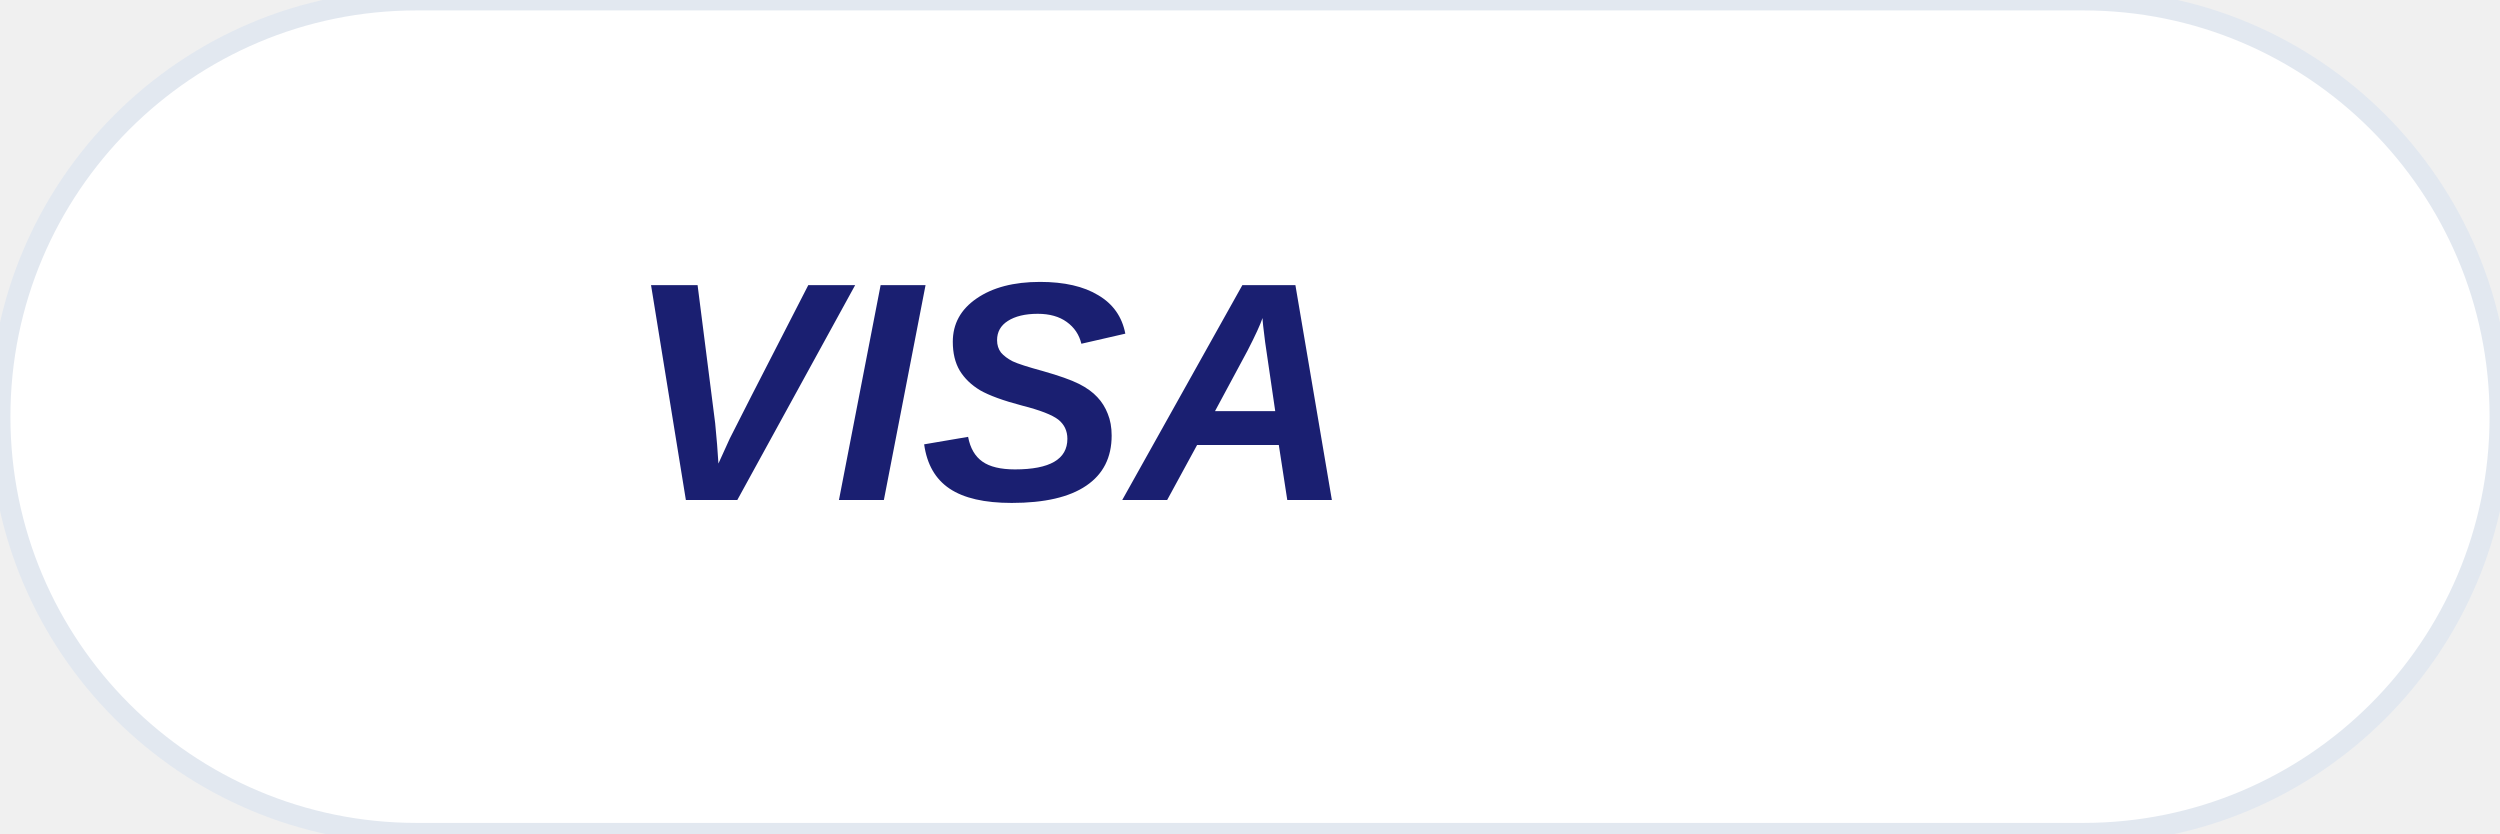
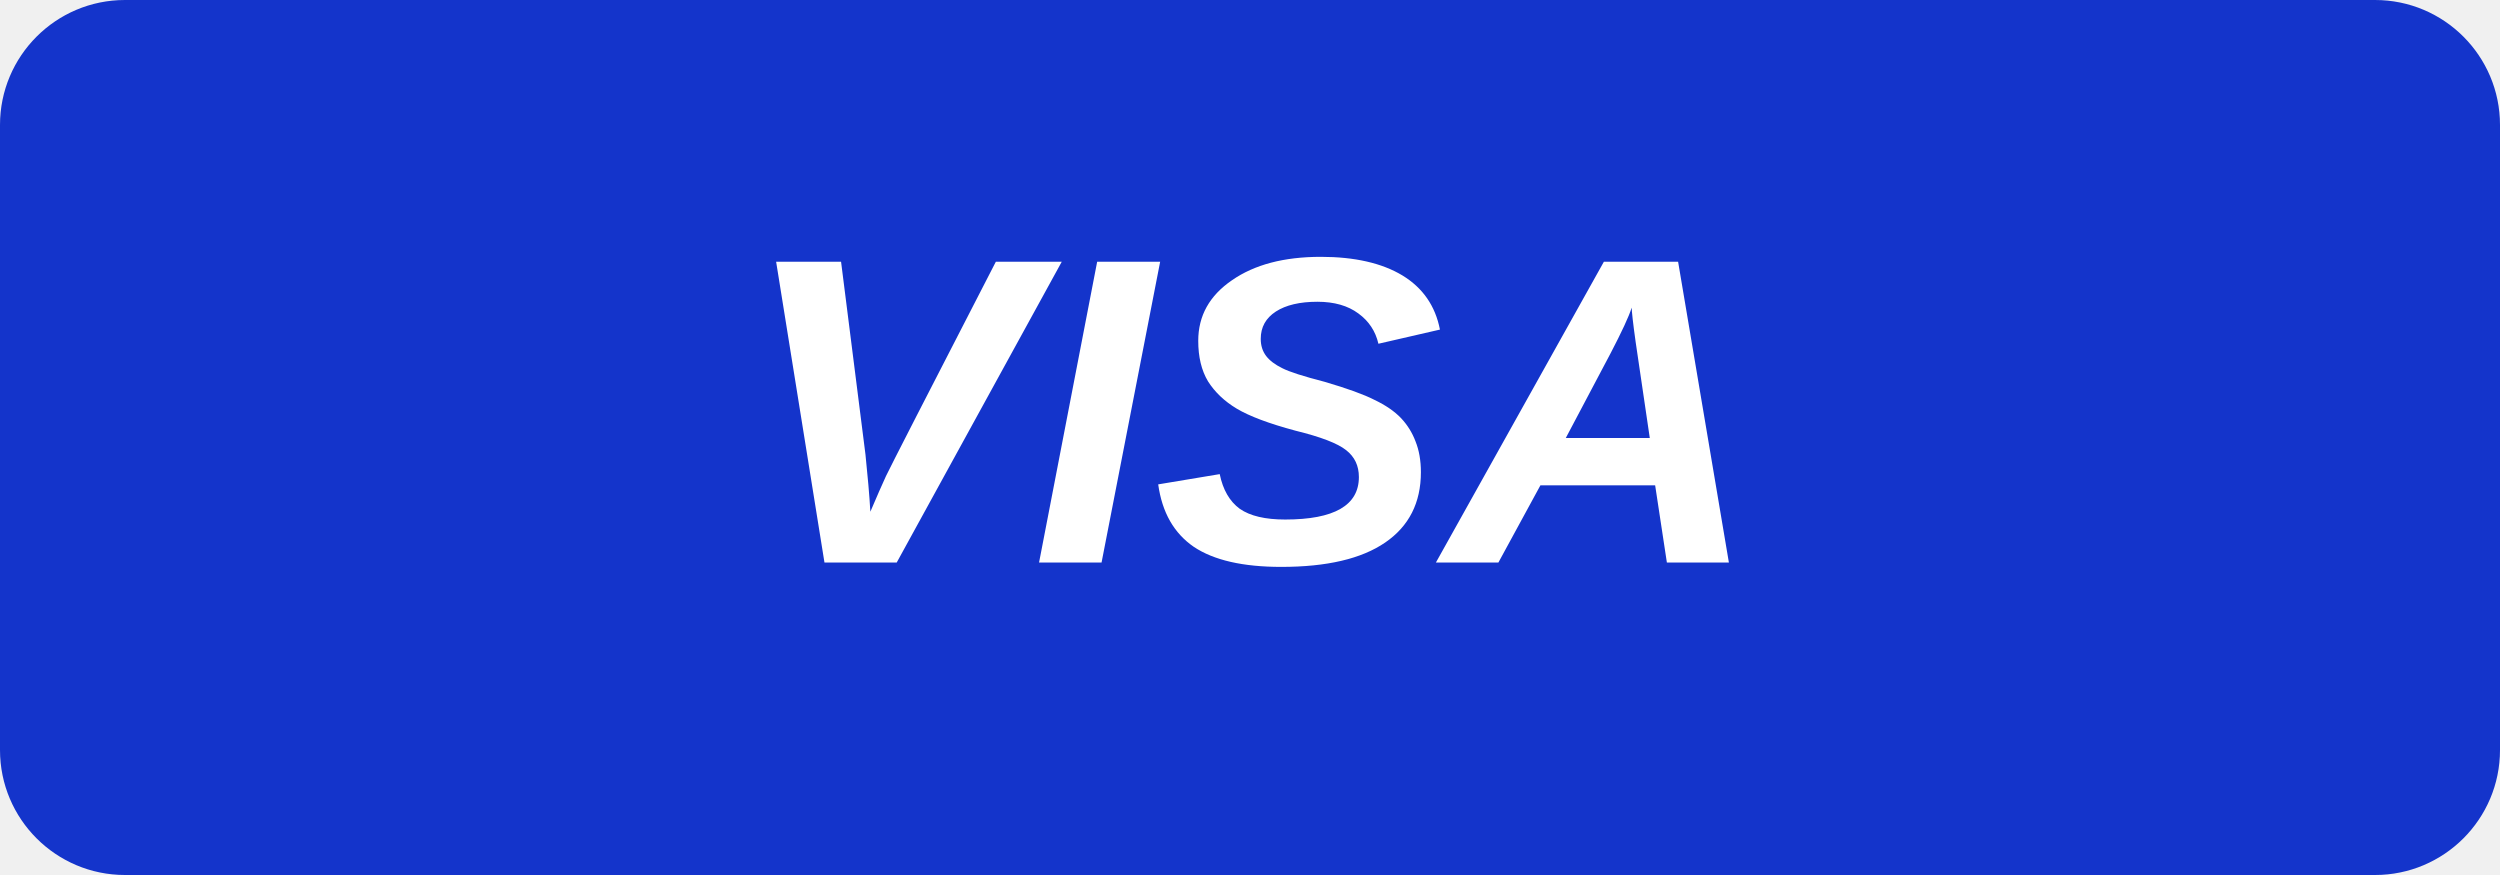
- <svg xmlns="http://www.w3.org/2000/svg" viewBox="0 0 120 40" fill="none">
-   <rect width="120" height="40" rx="20" fill="#FFFFFF" stroke="#E2E8F0" stroke-width="1" />
-   <text x="30" y="24" font-family="Arial,Helvetica,sans-serif" font-size="15" font-weight="bold" font-style="italic" fill="#1A1F71">VISA</text>
+ <svg xmlns="http://www.w3.org/2000/svg" viewBox="0 0 80 28" fill="none">
+   <rect width="80" height="28" rx="4" fill="#1434CB" />
+   <text x="40" y="18" text-anchor="middle" font-family="Arial,sans-serif" font-size="14" font-weight="bold" font-style="italic" fill="#FFFFFF">VISA</text>
</svg>
